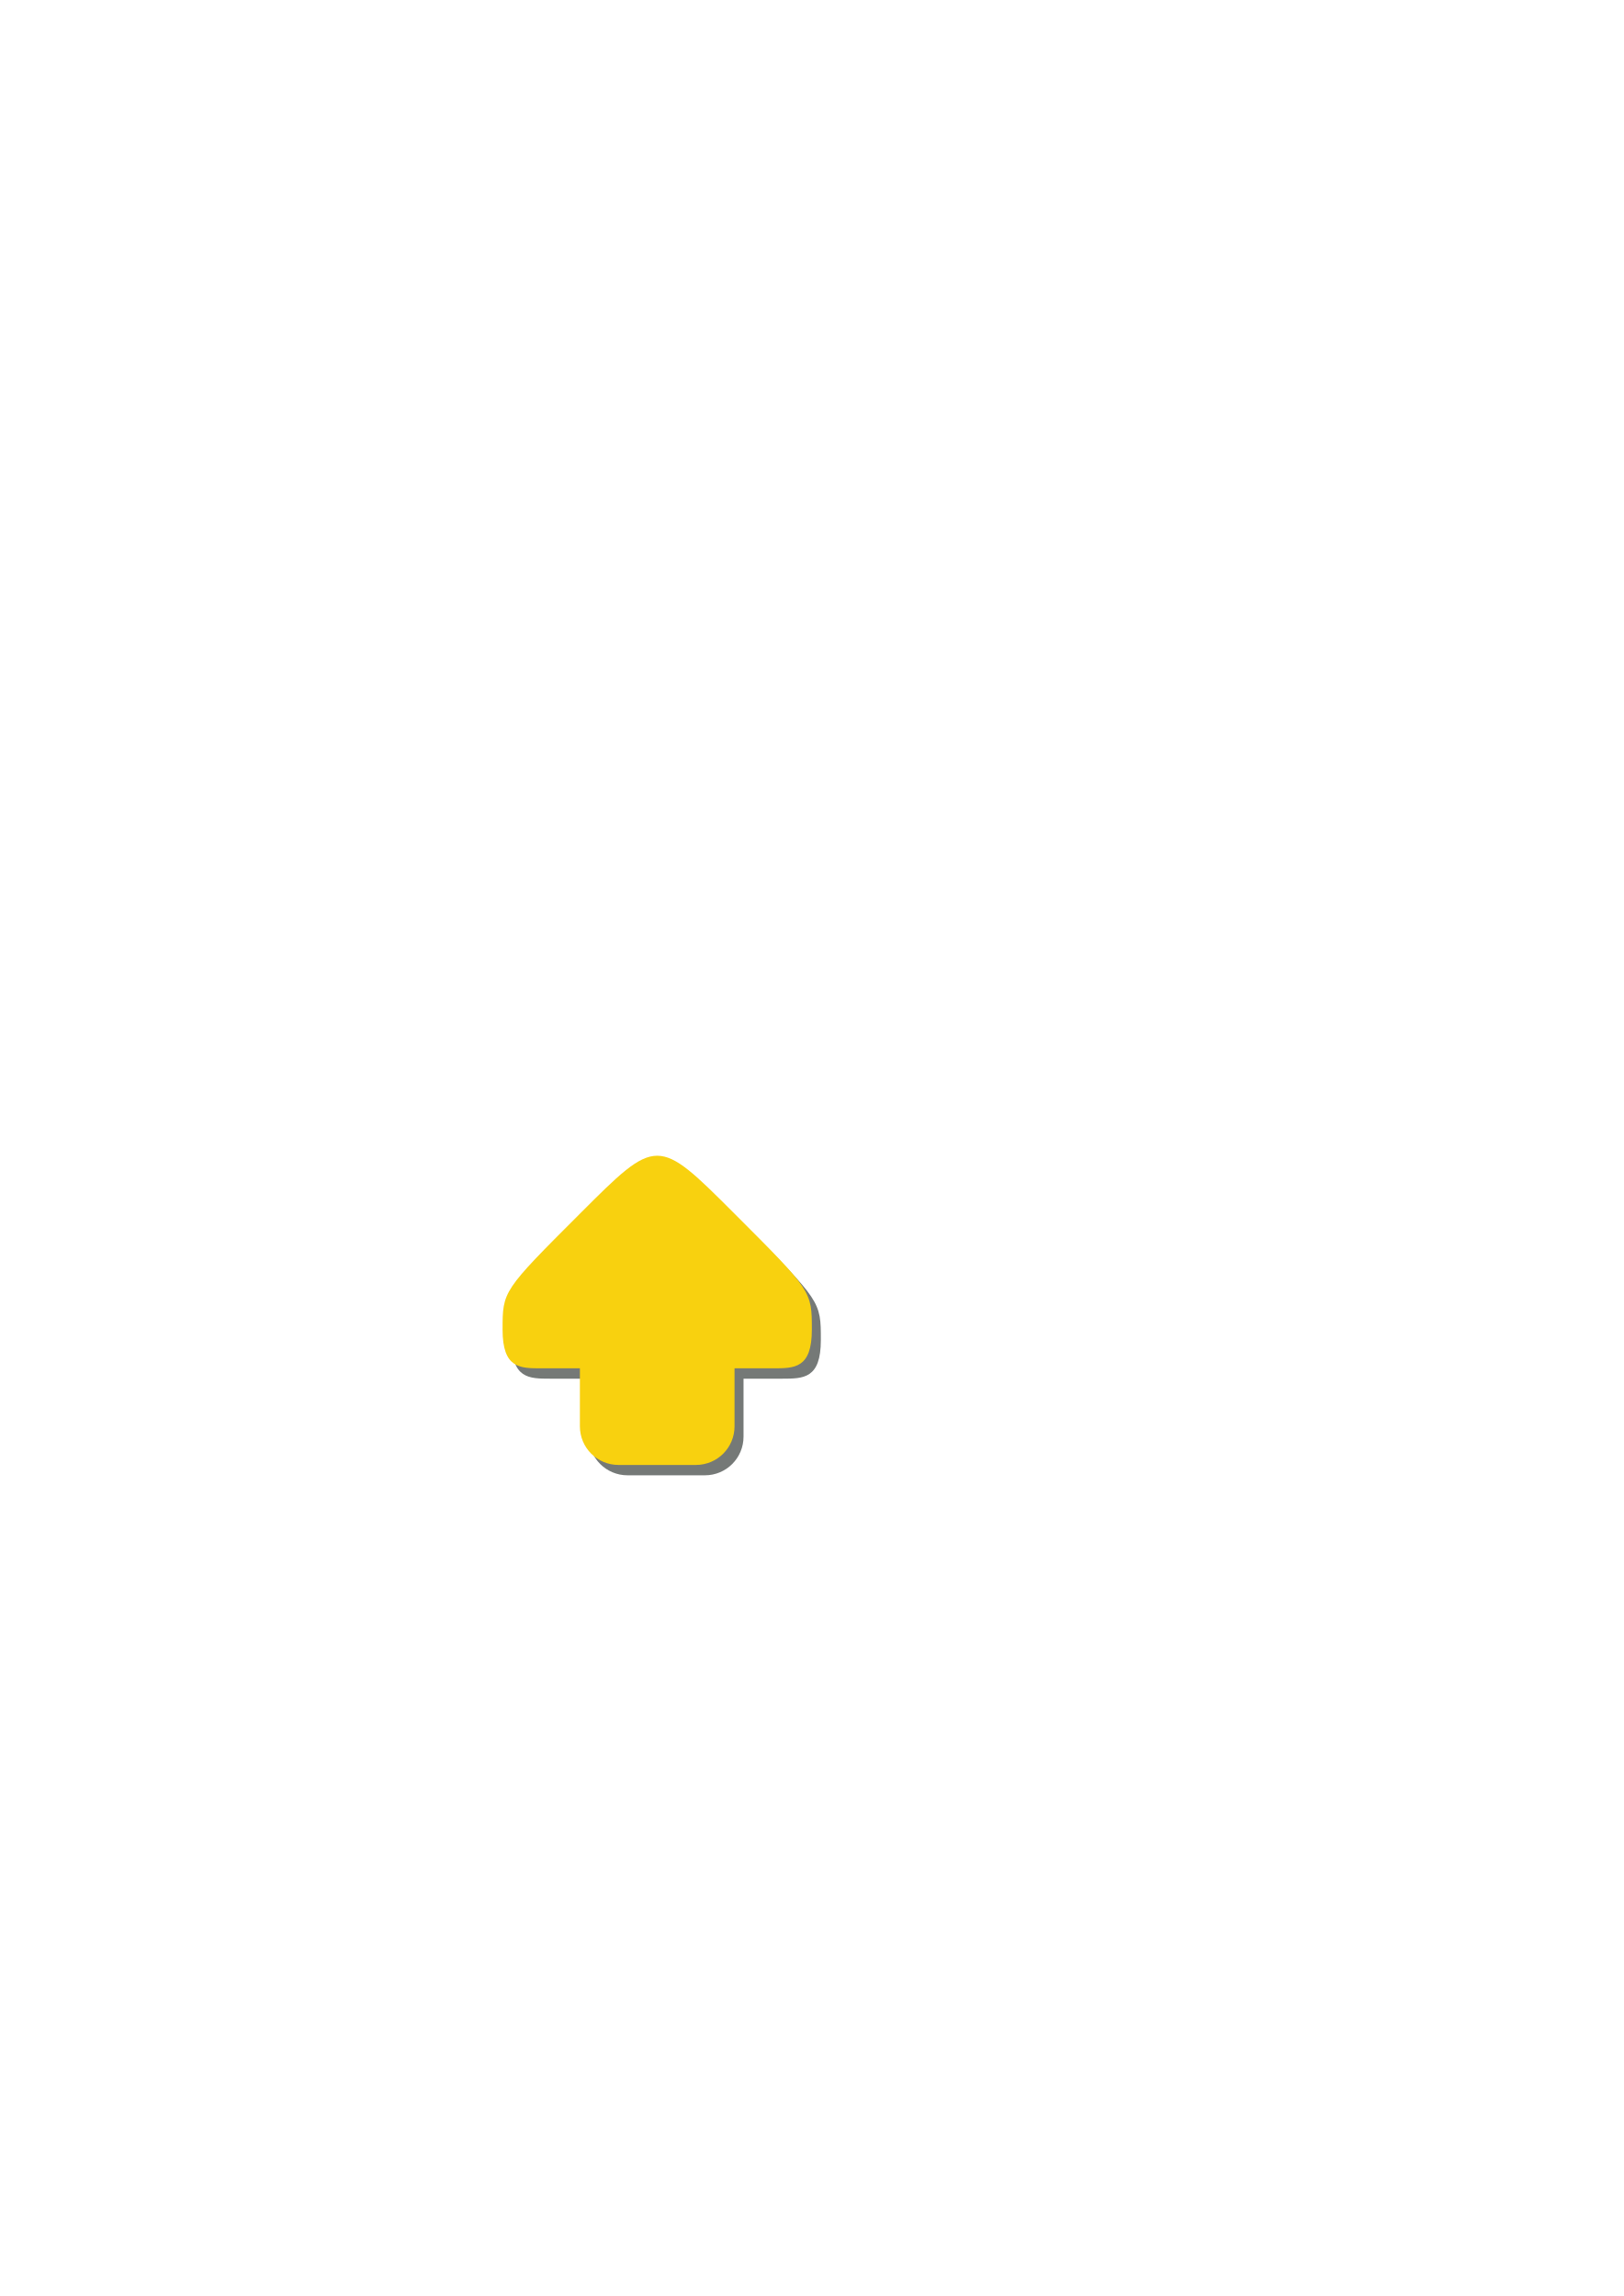
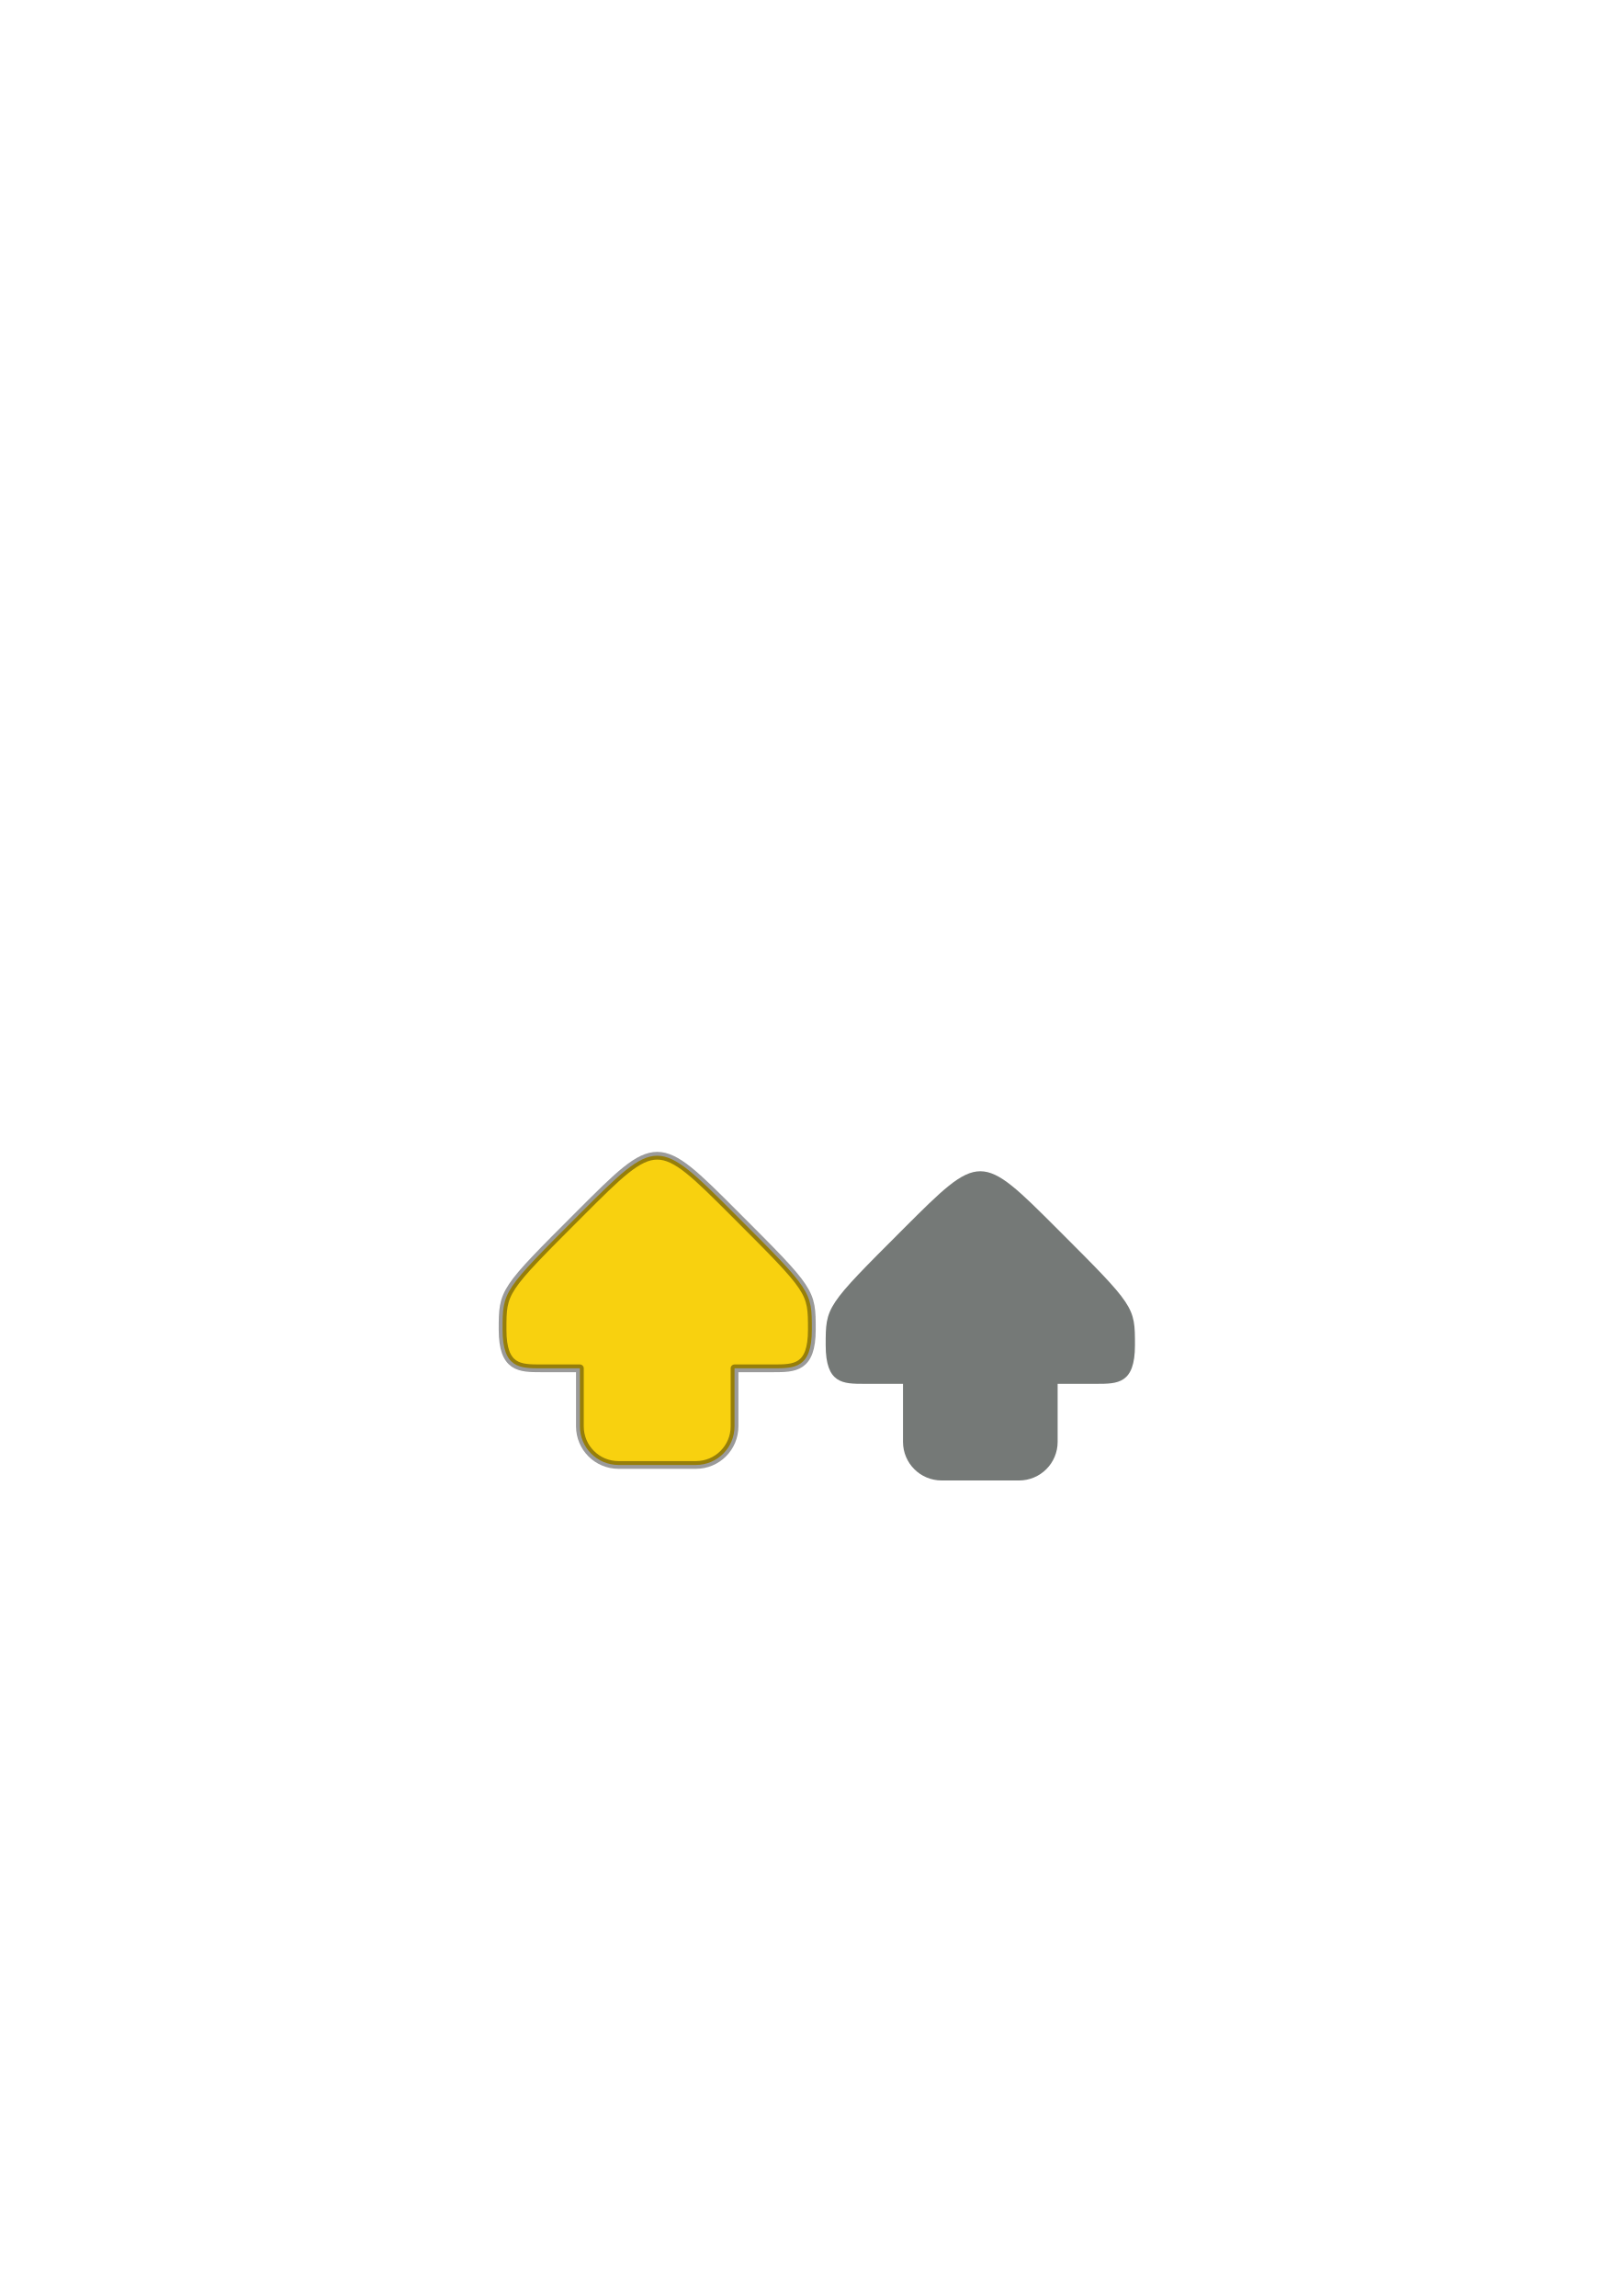
<svg xmlns="http://www.w3.org/2000/svg" width="210mm" height="297mm" viewBox="0 0 210 297" version="1.1" id="svg8">
  <defs id="defs2" />
  <g id="layer1">
-     <path style="opacity:1;fill:#040c08;fill-opacity:0.548;stroke:none;stroke-width:1;stroke-linecap:round;stroke-linejoin:round;stroke-miterlimit:4;stroke-dasharray:none;stroke-dashoffset:0;stroke-opacity:1" d="m 86.164,150.839 c -2.5,0 -5,2.5 -10,7.5 -10,10 -10,10 -10,15 0,5 2.23,5 5,5 h 5 v 7.5 c 0,2.77 2.23,5 5,5 h 10 c 2.77,0 5,-2.23 5,-5 v -7.5 h 5 c 2.77,0 5,-2.1e-4 5,-5 0,-5 1e-4,-5 -10,-15 -5,-5 -7.5,-7.5 -10,-7.5 z" id="rect817-6" />
-     <path style="opacity:1;fill:#f8d10f;fill-opacity:1;stroke:none;stroke-width:3.78;stroke-linecap:round;stroke-linejoin:round;stroke-miterlimit:4;stroke-dasharray:none;stroke-dashoffset:0;stroke-opacity:1" d="M 321.26 565.039 C 311.811 565.039 302.362 574.489 283.465 593.387 C 245.67 631.182 245.67 631.18 245.67 650.078 C 245.67 668.976 254.097 668.977 264.566 668.977 L 283.465 668.977 L 283.465 697.322 C 283.465 707.792 291.892 716.221 302.361 716.221 L 340.158 716.221 C 350.627 716.221 359.055 707.792 359.055 697.322 L 359.055 668.977 L 377.953 668.977 C 388.422 668.977 396.85 668.976 396.85 650.078 C 396.85 631.18 396.85 631.182 359.055 593.387 C 340.157 574.489 330.709 565.039 321.26 565.039 z " id="rect817" transform="scale(0.2645833)" />
+     <path style="opacity:1;fill:#040c08;fill-opacity:0.548;stroke:none;stroke-width:1;stroke-linecap:round;stroke-linejoin:round;stroke-miterlimit:4;stroke-dasharray:none;stroke-dashoffset:0;stroke-opacity:1" d="m 126.789,151.507 c -2.5,0 -5,2.5 -10,7.5 -10,10 -10,10 -10,15 0,5 2.23,5 5,5 h 5 v 7.5 c 0,2.77 2.23,5 5,5 h 10 c 2.77,0 5,-2.23 5,-5 v -7.5 h 5 c 2.77,0 5,-2.1e-4 5,-5 0,-5 1e-4,-5 -10,-15 -5,-5 -7.5,-7.5 -10,-7.5 z" id="rect817-6" />
+     <path style="opacity:1;fill:#f8d10f;fill-opacity:1;stroke:#000000;stroke-width:3.78;stroke-linecap:round;stroke-linejoin:round;stroke-miterlimit:4;stroke-dasharray:none;stroke-dashoffset:0;stroke-opacity:0.396" d="M 321.26 565.039 C 311.811 565.039 302.362 574.489 283.465 593.387 C 245.67 631.182 245.67 631.18 245.67 650.078 C 245.67 668.976 254.097 668.977 264.566 668.977 L 283.465 668.977 L 283.465 697.322 C 283.465 707.792 291.892 716.221 302.361 716.221 L 340.158 716.221 C 350.627 716.221 359.055 707.792 359.055 697.322 L 359.055 668.977 L 377.953 668.977 C 388.422 668.977 396.85 668.976 396.85 650.078 C 396.85 631.18 396.85 631.182 359.055 593.387 C 340.157 574.489 330.709 565.039 321.26 565.039 z " id="rect817" transform="scale(0.2645833)" />
  </g>
</svg>
